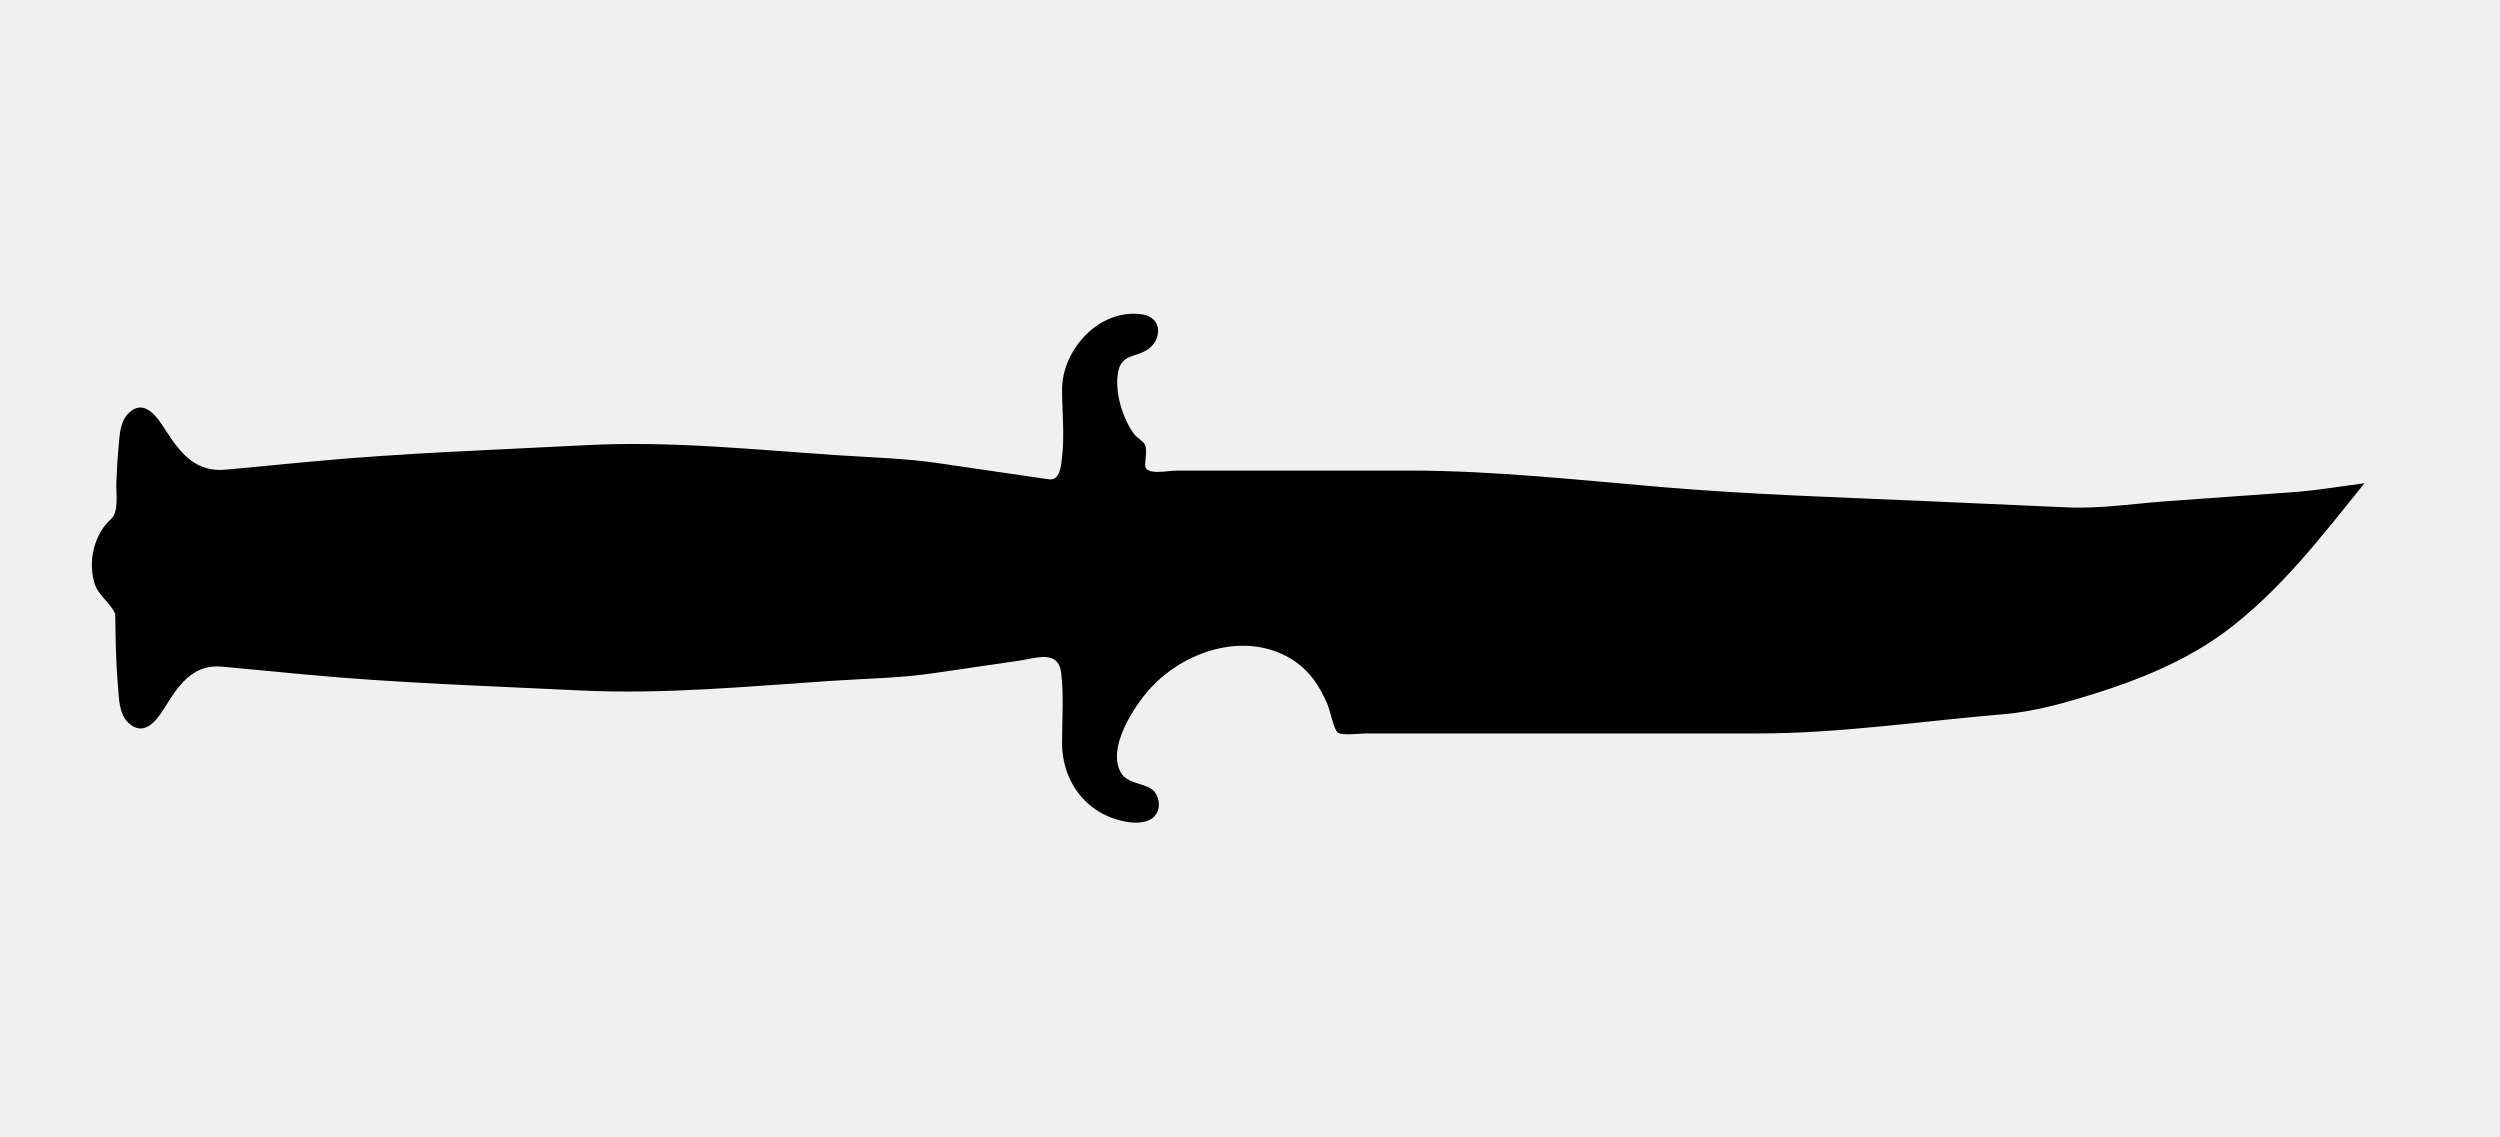
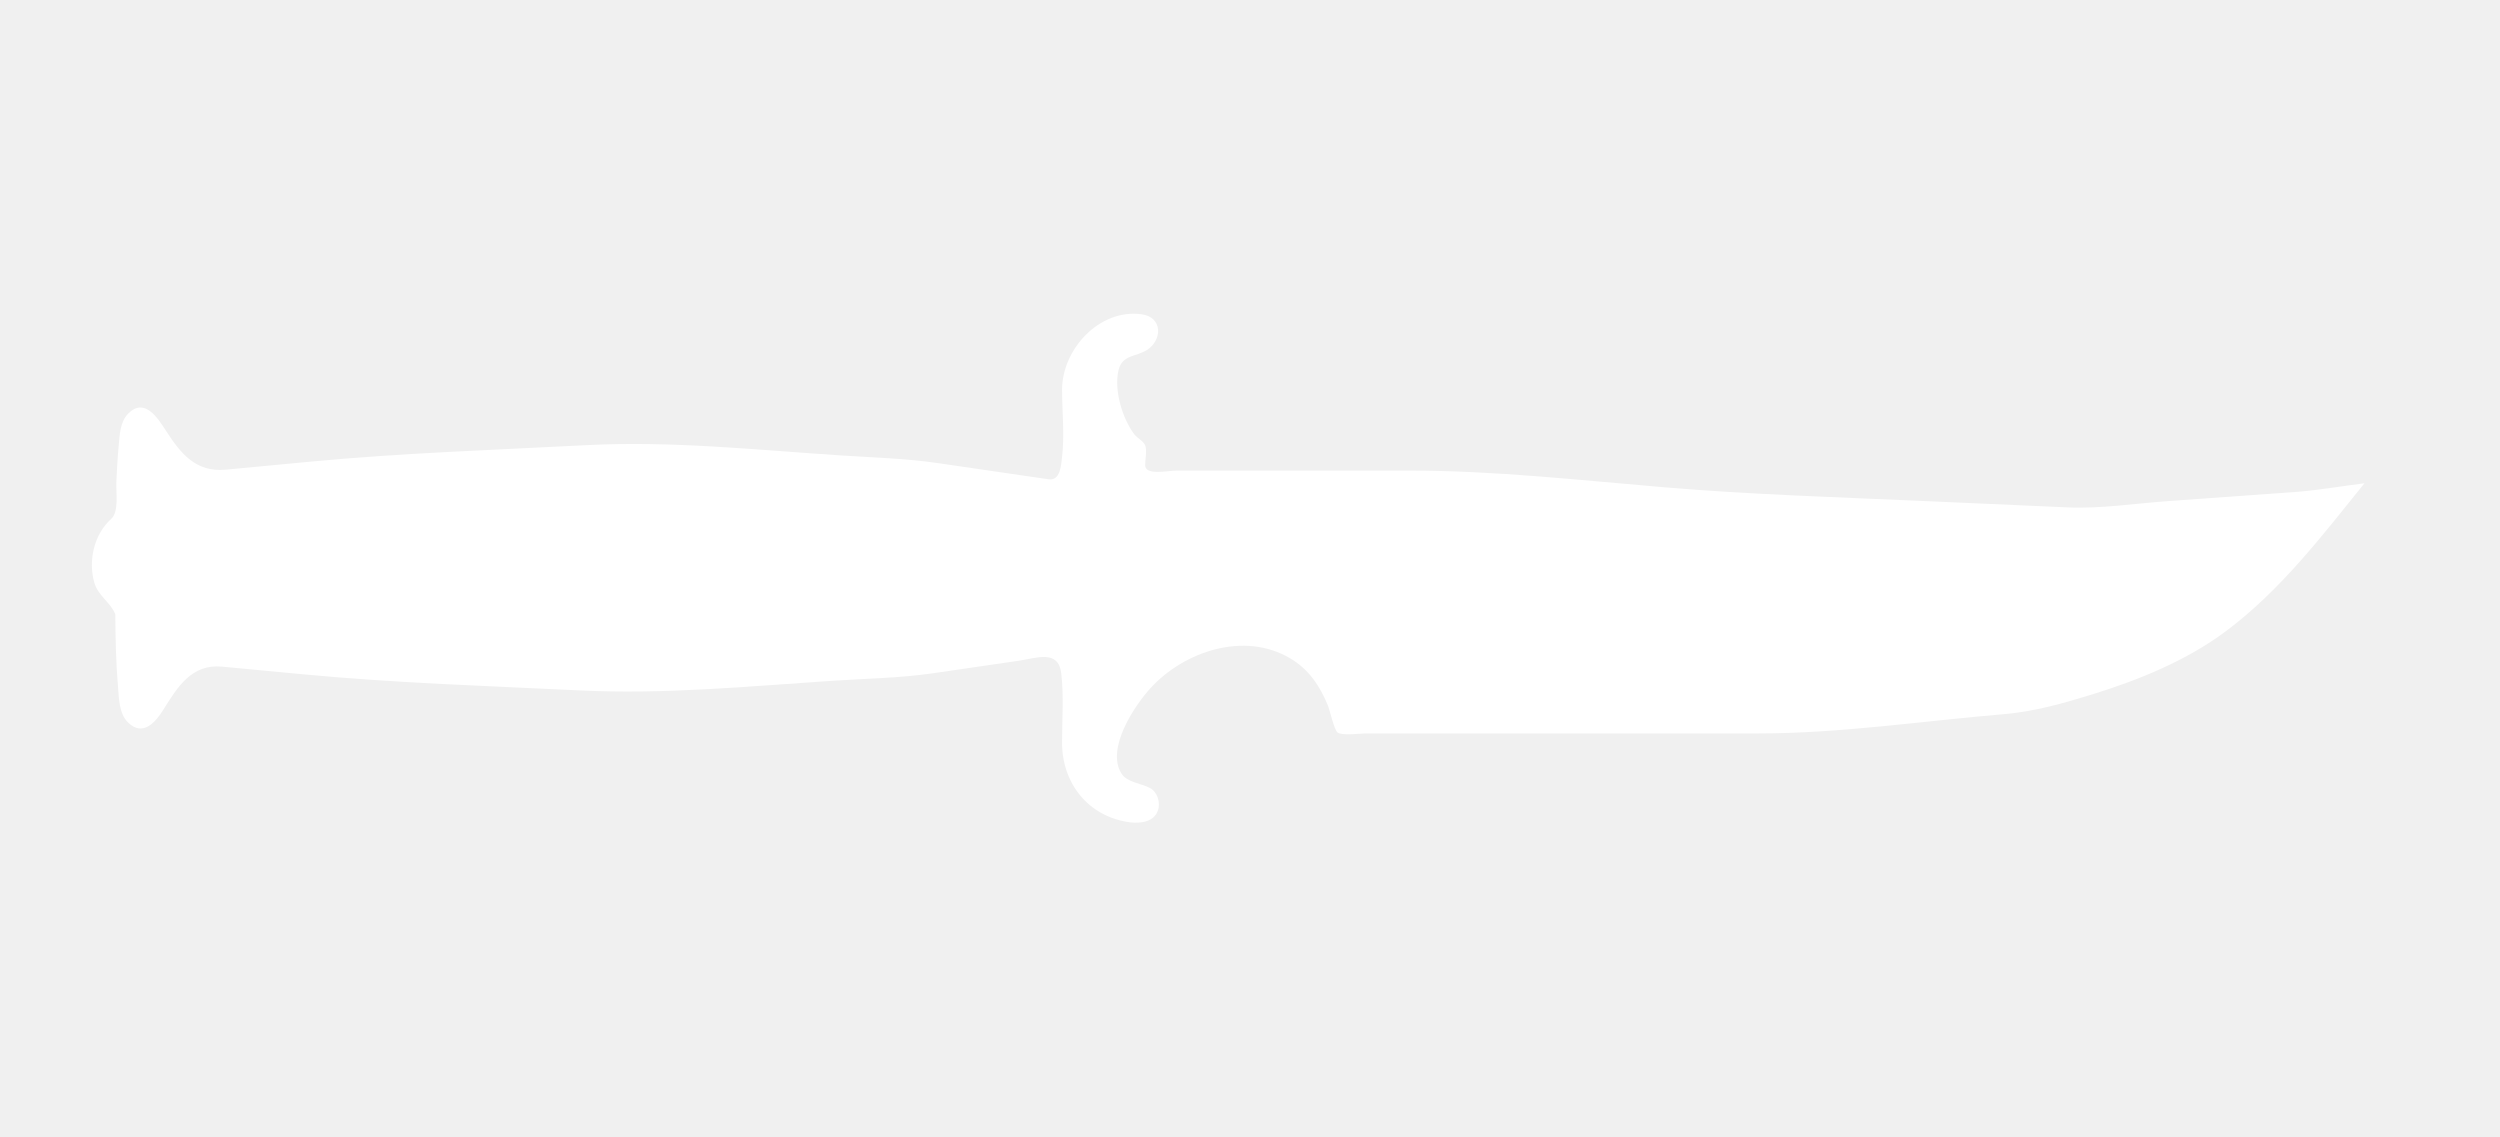
<svg xmlns="http://www.w3.org/2000/svg" version="1.1" x="0px" y="0px" width="88px" height="40px" viewBox="0.77 0 88 40" enable-background="new 0.77 0 88 40" xml:space="preserve">
  <defs>
</defs>
-   <path d="M81.523,17.321c0.83-0.059,1.65-0.207,2.477-0.31c-1.496,1.853-2.959,3.775-4.885,5.212  c-1.383,1.032-3.055,1.711-4.693,2.218c-1.012,0.313-2.045,0.607-3.104,0.696c-2.861,0.241-5.773,0.68-8.646,0.68  c-3.883,0-7.768,0-11.65,0c-0.732,0-1.461,0-2.191,0c-0.168,0-0.828,0.087-0.98-0.034c-0.123-0.101-0.271-0.788-0.344-0.964  c-0.285-0.683-0.67-1.262-1.326-1.648c-1.615-0.956-3.736-0.243-4.92,1.059c-0.563,0.619-1.559,2.116-1.021,2.991  c0.201,0.327,0.693,0.345,1.014,0.52c0.256,0.139,0.373,0.508,0.275,0.788c-0.139,0.403-0.604,0.458-0.969,0.419  c-1.482-0.191-2.406-1.377-2.406-2.807c0-0.807,0.066-1.643-0.029-2.444c-0.1-0.846-0.881-0.528-1.5-0.438  c-1.002,0.146-2.006,0.293-3.008,0.439c-1.176,0.172-2.385,0.188-3.57,0.267c-2.967,0.197-5.889,0.482-8.857,0.338  c-3.246-0.157-6.498-0.26-9.734-0.566c-0.955-0.09-1.912-0.181-2.867-0.271c-1.076-0.103-1.572,0.72-2.07,1.517  c-0.277,0.442-0.719,0.957-1.24,0.45c-0.326-0.316-0.32-0.86-0.357-1.282c-0.072-0.842-0.086-1.688-0.094-2.529  c-0.17-0.426-0.605-0.644-0.74-1.118c-0.217-0.77-0.01-1.694,0.596-2.239c0.281-0.254,0.164-0.924,0.182-1.308  c0.018-0.416,0.041-0.832,0.08-1.247c0.037-0.389,0.043-0.849,0.332-1.146c0.578-0.594,1.047,0.154,1.334,0.598  c0.527,0.817,1.059,1.47,2.109,1.37c1-0.095,2-0.189,3-0.284c3.223-0.304,6.463-0.41,9.697-0.579  c2.971-0.154,5.916,0.162,8.887,0.358c1.16,0.077,2.332,0.106,3.484,0.275c1.021,0.149,2.043,0.298,3.063,0.448  c0.279,0.04,0.557,0.081,0.834,0.121c0.414,0.061,0.436-0.521,0.465-0.758c0.098-0.777,0.004-1.619,0.004-2.402  c0-1.396,1.297-2.85,2.797-2.649c0.75,0.1,0.738,0.908,0.191,1.257c-0.391,0.248-0.877,0.162-1.004,0.723  c-0.158,0.701,0.137,1.686,0.561,2.25c0.1,0.125,0.316,0.234,0.379,0.379c0.072,0.166,0,0.519,0,0.7c0,0.38,0.791,0.194,1.107,0.194  c0.996,0,1.992,0,2.988,0c1.746,0,3.492,0,5.236,0c2.977,0,5.986,0.34,8.949,0.588c3.016,0.253,6.037,0.347,9.059,0.48  c1.711,0.075,3.42,0.151,5.131,0.227c1.16,0.052,2.359-0.137,3.516-0.219C78.548,17.534,80.037,17.426,81.523,17.321z" />
+   <path fill="#ffffff" d="M81.523,17.321c0.83-0.059,1.65-0.207,2.477-0.31c-1.496,1.853-2.959,3.775-4.885,5.212  c-1.383,1.032-3.055,1.711-4.693,2.218c-1.012,0.313-2.045,0.607-3.104,0.696c-2.861,0.241-5.773,0.68-8.646,0.68  c-3.883,0-7.768,0-11.65,0c-0.732,0-1.461,0-2.191,0c-0.168,0-0.828,0.087-0.98-0.034c-0.123-0.101-0.271-0.788-0.344-0.964  c-0.285-0.683-0.67-1.262-1.326-1.648c-1.615-0.956-3.736-0.243-4.92,1.059c-0.563,0.619-1.559,2.116-1.021,2.991  c0.201,0.327,0.693,0.345,1.014,0.52c0.256,0.139,0.373,0.508,0.275,0.788c-0.139,0.403-0.604,0.458-0.969,0.419  c-1.482-0.191-2.406-1.377-2.406-2.807c0-0.807,0.066-1.643-0.029-2.444c-0.1-0.846-0.881-0.528-1.5-0.438  c-1.002,0.146-2.006,0.293-3.008,0.439c-1.176,0.172-2.385,0.188-3.57,0.267c-2.967,0.197-5.889,0.482-8.857,0.338  c-3.246-0.157-6.498-0.26-9.734-0.566c-0.955-0.09-1.912-0.181-2.867-0.271c-1.076-0.103-1.572,0.72-2.07,1.517  c-0.277,0.442-0.719,0.957-1.24,0.45c-0.326-0.316-0.32-0.86-0.357-1.282c-0.072-0.842-0.086-1.688-0.094-2.529  c-0.17-0.426-0.605-0.644-0.74-1.118c-0.217-0.77-0.01-1.694,0.596-2.239c0.281-0.254,0.164-0.924,0.182-1.308  c0.018-0.416,0.041-0.832,0.08-1.247c0.037-0.389,0.043-0.849,0.332-1.146c0.578-0.594,1.047,0.154,1.334,0.598  c0.527,0.817,1.059,1.47,2.109,1.37c1-0.095,2-0.189,3-0.284c3.223-0.304,6.463-0.41,9.697-0.579  c2.971-0.154,5.916,0.162,8.887,0.358c1.16,0.077,2.332,0.106,3.484,0.275c1.021,0.149,2.043,0.298,3.063,0.448  c0.279,0.04,0.557,0.081,0.834,0.121c0.414,0.061,0.436-0.521,0.465-0.758c0.098-0.777,0.004-1.619,0.004-2.402  c0-1.396,1.297-2.85,2.797-2.649c0.75,0.1,0.738,0.908,0.191,1.257c-0.391,0.248-0.877,0.162-1.004,0.723  c-0.158,0.701,0.137,1.686,0.561,2.25c0.1,0.125,0.316,0.234,0.379,0.379c0.072,0.166,0,0.519,0,0.7c0,0.38,0.791,0.194,1.107,0.194  c0.996,0,1.992,0,2.988,0c1.746,0,3.492,0,5.236,0c2.977,0,5.986,0.34,8.949,0.588c3.016,0.253,6.037,0.347,9.059,0.48  c1.711,0.075,3.42,0.151,5.131,0.227c1.16,0.052,2.359-0.137,3.516-0.219C78.548,17.534,80.037,17.426,81.523,17.321z" />
  <rect id="sliceCopy_x5F_12_1_" x="88" fill="none" width="88" height="40" />
  <rect id="sliceCopy_x5F_11_1_" fill="none" width="88" height="40" />
</svg>
